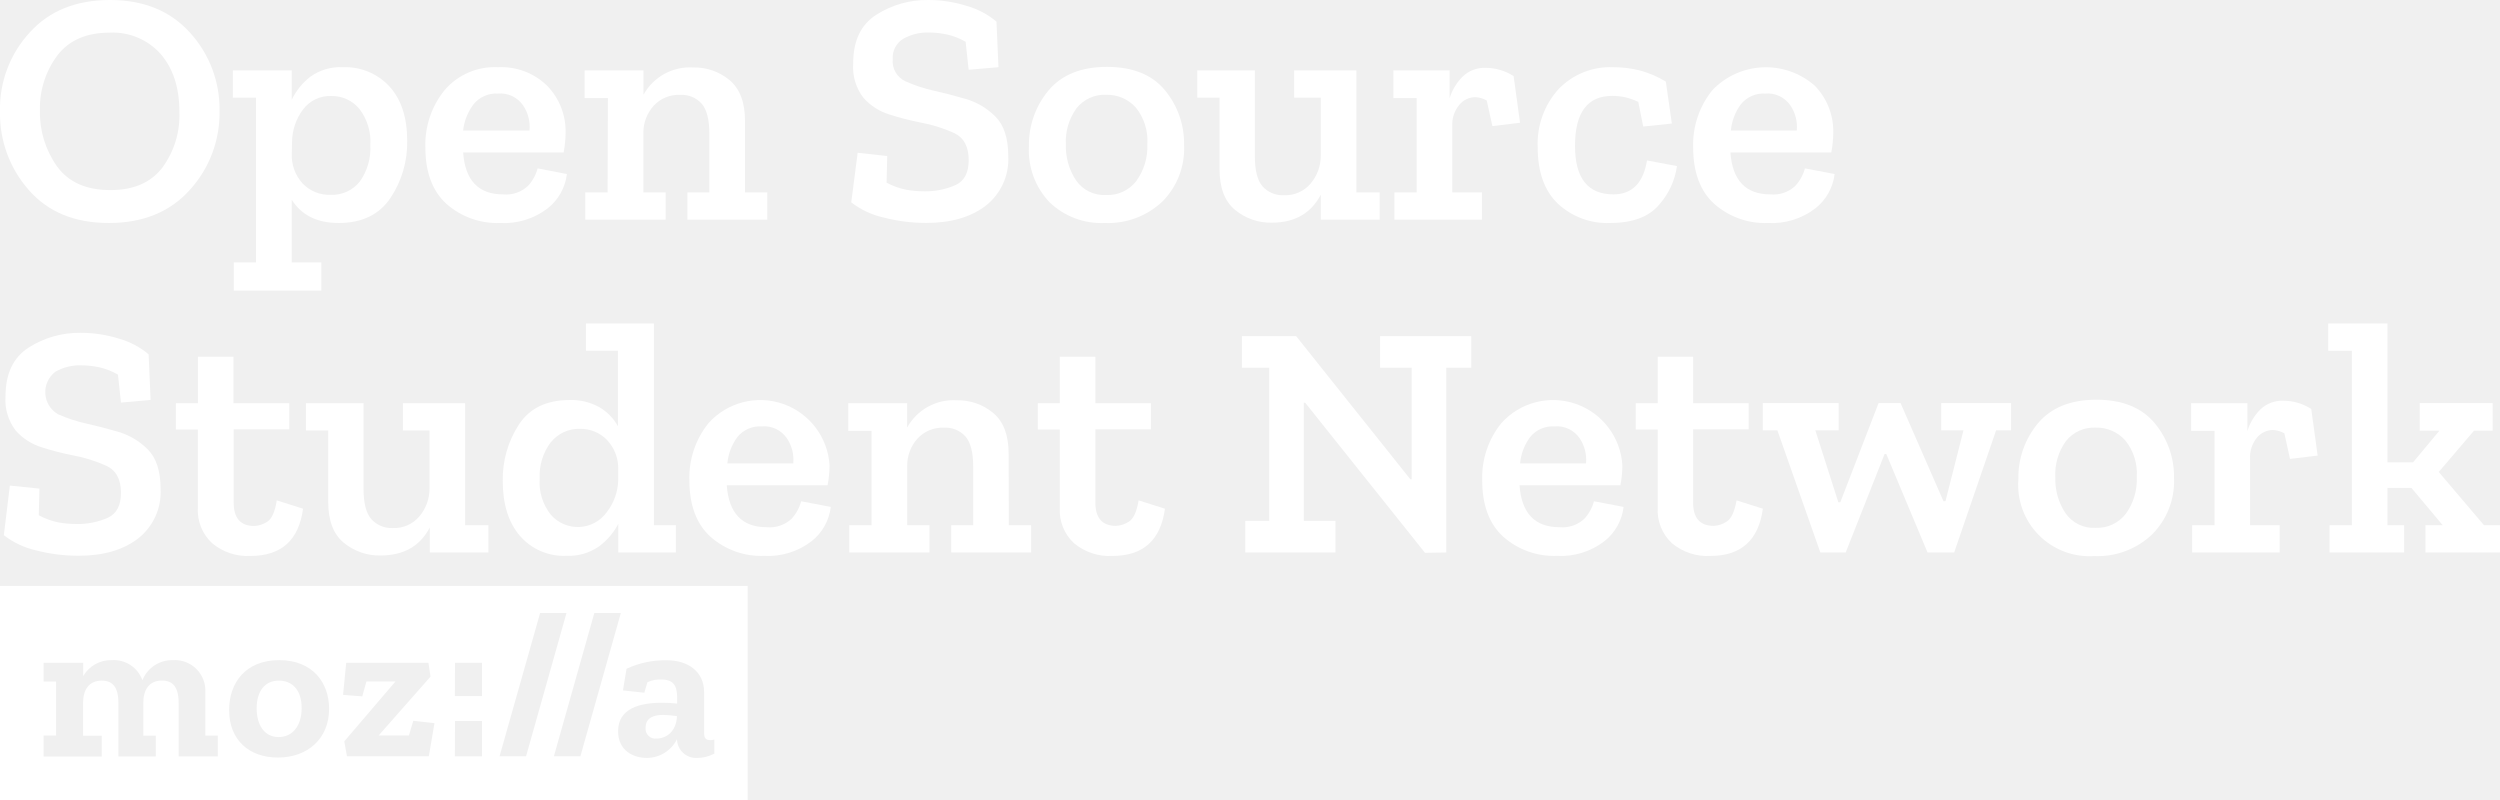
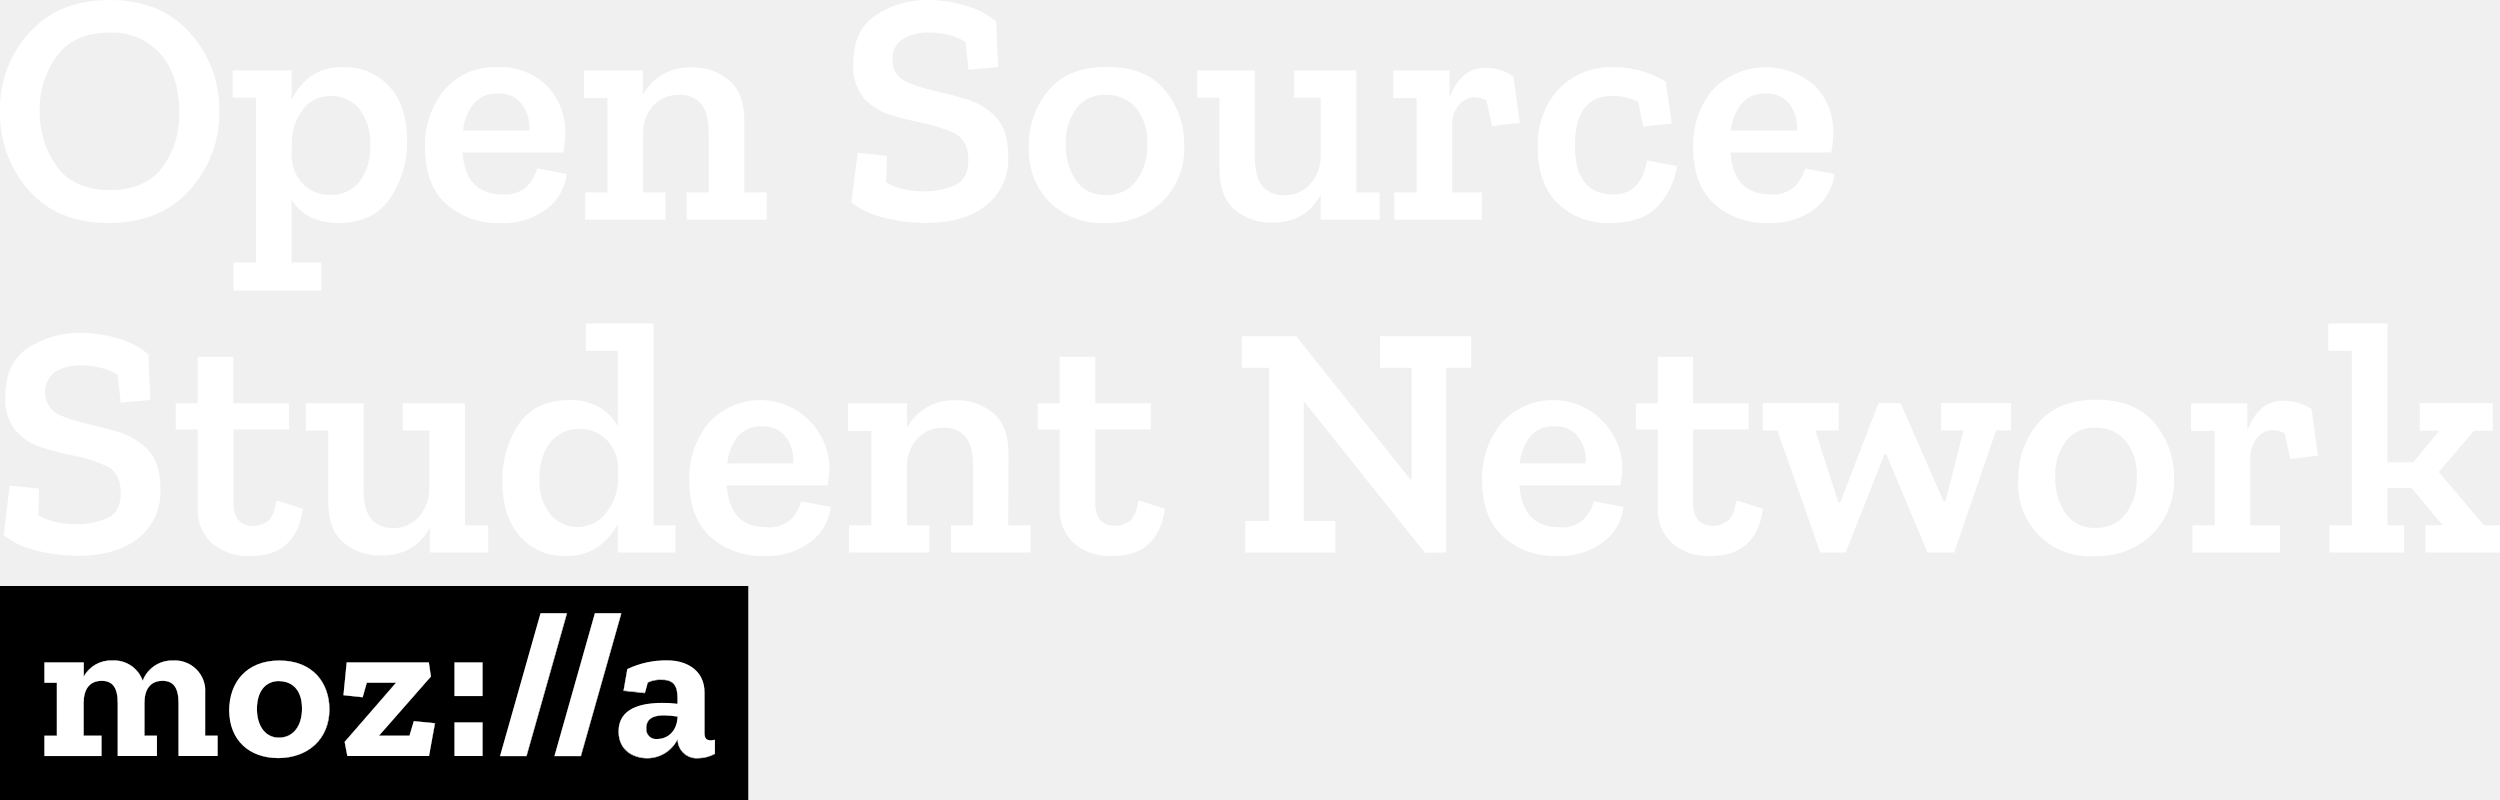
- <svg xmlns="http://www.w3.org/2000/svg" viewBox="0 0 390.6 124.98">
+ <svg xmlns="http://www.w3.org/2000/svg" viewBox="0 0 390.57 124.98">
  <defs>
    <style>.cls-1{fill:none;}.cls-2{fill:#fff;}</style>
  </defs>
  <g id="Layer_2" data-name="Layer 2">
    <g id="Layer_1-2" data-name="Layer 1">
-       <rect class="cls-1" x="71.07" y="103.56" width="4.22" height="5.19" />
-       <rect class="cls-1" x="71.07" y="112.65" width="4.22" height="5.52" />
-       <path class="cls-1" d="M43.41,118.37c4.67,0,8-2.95,8-7.61,0-4.08-2.56-7.61-7.81-7.61s-7.84,3.53-7.84,7.81C35.79,115.61,38.9,118.37,43.41,118.37Zm.16-12c2,0,3.56,1.33,3.56,4.28,0,2.79-1.43,4.54-3.6,4.54s-3.43-1.94-3.43-4.47C40.1,107.93,41.43,106.34,43.57,106.34Z" />
-       <path class="cls-1" d="M15.9,114.92H13v-5.14c0-2,.91-3.47,2.92-3.47,1.65,0,2.6,1,2.6,3.5v8.35h5.84v-3.25H22.39v-5.14c0-2,.91-3.47,2.92-3.47,1.65,0,2.6,1,2.6,3.5v8.35h6.17v-3.25H32.13v-6.73A4.77,4.77,0,0,0,27,103.14a5,5,0,0,0-4.82,3.14,4.75,4.75,0,0,0-4.78-3.14A5,5,0,0,0,13,105.63v-2.07H6.81v2.92H8.76v8.44H6.81v3.25H15.9Z" />
-       <polygon class="cls-1" points="57.25 106.48 61.82 106.48 53.78 115.84 54.21 118.16 66.97 118.16 67.88 113 64.58 112.62 63.9 114.92 59.16 114.92 67.27 105.72 66.94 103.56 54.11 103.56 53.59 108.58 56.6 108.81 57.25 106.48" />
-       <polygon class="cls-1" points="90.66 118.16 96.98 95.77 92.86 95.77 86.54 118.16 90.66 118.16" />
-       <path class="cls-1" d="M51.61,30.37a5.52,5.52,0,0,0,4.6-2.08,8.92,8.92,0,0,0,1.64-5.67,8.37,8.37,0,0,0-1.72-5.69,5.56,5.56,0,0,0-4.37-2,5.24,5.24,0,0,0-4.42,2.13,8.58,8.58,0,0,0-1.72,5l-.05,1.82a6.49,6.49,0,0,0,1.69,4.68A5.74,5.74,0,0,0,51.61,30.37Z" />
-       <path class="cls-1" d="M279.76,16.46a4.29,4.29,0,0,0-3.93-1.85,4.53,4.53,0,0,0-3.8,1.66,8.22,8.22,0,0,0-1.61,4.11h10.3A6,6,0,0,0,279.76,16.46Z" />
-       <path class="cls-1" d="M101.14,106.54a4.56,4.56,0,0,1,2.24-.42c2.37,0,2.41,1.78,2.41,3.27v.49a18.35,18.35,0,0,0-2.41-.13c-3.34,0-6.82.84-6.82,4.44,0,3,2.4,4.18,4.5,4.18a5.29,5.29,0,0,0,4.7-2.92,3,3,0,0,0,3.21,2.92,5.68,5.68,0,0,0,2.63-.68l0-2.2a2.1,2.1,0,0,1-.6.1c-.68,0-1-.29-1-1.13v-6.35c0-3.34-2.69-5-5.83-5a14.18,14.18,0,0,0-6.29,1.33l-.57,3.36,3.34.36Zm1.45,8.85a1.53,1.53,0,0,1-1.72-1.69c0-1.59,1.3-2,2.79-2a15.41,15.41,0,0,1,2.11.19C105.67,114.32,104.08,115.39,102.59,115.39Z" />
-       <path class="cls-1" d="M90.25,82.37A5.4,5.4,0,0,0,94.82,80a8.52,8.52,0,0,0,1.77-4.94V73.32a6.43,6.43,0,0,0-1.77-4.63A5.73,5.73,0,0,0,90.61,67a5.62,5.62,0,0,0-4.55,2.11,8.75,8.75,0,0,0-1.74,5.75,8.1,8.1,0,0,0,1.74,5.62A5.45,5.45,0,0,0,90.25,82.37Z" />
-       <path class="cls-1" d="M17.29,29.74q5.36,0,8.06-3.46a13.79,13.79,0,0,0,2.7-8.76q0-5.67-2.89-9a10,10,0,0,0-8-3.38Q11.73,5.1,9,8.61a13.76,13.76,0,0,0-2.73,8.71,14.48,14.48,0,0,0,2.68,8.74Q11.62,29.75,17.29,29.74Z" />
-       <path class="cls-1" d="M81.69,16.46a4.29,4.29,0,0,0-3.93-1.85A4.53,4.53,0,0,0,74,16.28a8.22,8.22,0,0,0-1.61,4.11h10.3A6,6,0,0,0,81.69,16.46Z" />
-       <path class="cls-1" d="M122.93,68.46A4.29,4.29,0,0,0,119,66.61a4.53,4.53,0,0,0-3.8,1.66,8.22,8.22,0,0,0-1.61,4.11h10.3A6,6,0,0,0,122.93,68.46Z" />
-       <polygon class="cls-1" points="88.49 95.77 84.37 95.77 78.05 118.16 82.17 118.16 88.49 95.77" />
-       <path class="cls-1" d="M172.82,14.82a5.57,5.57,0,0,0-4.63,2.11,8.84,8.84,0,0,0-1.66,5.64,9.62,9.62,0,0,0,1.59,5.62,5.35,5.35,0,0,0,4.71,2.29,5.66,5.66,0,0,0,4.73-2.21,9.11,9.11,0,0,0,1.72-5.75,8.24,8.24,0,0,0-1.79-5.72A6,6,0,0,0,172.82,14.82Z" />
-       <path class="cls-1" d="M246.79,68.46a4.29,4.29,0,0,0-3.93-1.85,4.53,4.53,0,0,0-3.8,1.66,8.22,8.22,0,0,0-1.61,4.11h10.3A6,6,0,0,0,246.79,68.46Z" />
-       <path class="cls-1" d="M327.42,66.82a5.57,5.57,0,0,0-4.63,2.11,8.84,8.84,0,0,0-1.66,5.64,9.62,9.62,0,0,0,1.59,5.62,5.35,5.35,0,0,0,4.71,2.29,5.66,5.66,0,0,0,4.73-2.21,9.11,9.11,0,0,0,1.72-5.75,8.24,8.24,0,0,0-1.79-5.72A6,6,0,0,0,327.42,66.82Z" />
-       <path class="cls-2" d="M43.53,115.16c2.17,0,3.6-1.75,3.6-4.54,0-2.95-1.59-4.28-3.56-4.28-2.14,0-3.47,1.59-3.47,4.34C40.1,113.21,41.27,115.16,43.53,115.16Z" />
-       <path class="cls-2" d="M100.87,113.7a1.53,1.53,0,0,0,1.72,1.69c1.49,0,3.08-1.07,3.18-3.5a15.41,15.41,0,0,0-2.11-.19C102.17,111.69,100.87,112.11,100.87,113.7Z" />
-       <path class="cls-2" d="M0,125H116.82V91.55H0Zm97.89-20.51a14.18,14.18,0,0,1,6.29-1.33c3.14,0,5.83,1.62,5.83,5v6.35c0,.84.29,1.13,1,1.13a2.1,2.1,0,0,0,.6-.1l0,2.2a5.68,5.68,0,0,1-2.63.68,3,3,0,0,1-3.21-2.92,5.29,5.29,0,0,1-4.7,2.92c-2.11,0-4.5-1.13-4.5-4.18,0-3.6,3.48-4.44,6.82-4.44a18.35,18.35,0,0,1,2.41.13v-.49c0-1.49,0-3.27-2.41-3.27a4.56,4.56,0,0,0-2.24.42l-.48,1.64-3.34-.36ZM97,95.77l-6.32,22.39H86.54l6.32-22.39Zm-12.61,0h4.12l-6.32,22.39H78.05Zm-13.3,7.79h4.22v5.19H71.07Zm0,9.09h4.22v5.52H71.07Zm-17-9.09H66.94l.32,2.16-8.1,9.19h4.73l.68-2.29,3.31.37L67,118.16H54.21l-.42-2.33,8-9.36H57.25l-.65,2.33-3-.23Zm-10.48-.42c5.25,0,7.81,3.53,7.81,7.61,0,4.67-3.37,7.61-8,7.61-4.5,0-7.62-2.75-7.62-7.42C35.79,106.67,38.38,103.14,43.63,103.14ZM6.81,114.92H8.76v-8.44H6.81v-2.92H13v2.07a5,5,0,0,1,4.47-2.49,4.75,4.75,0,0,1,4.78,3.14A5,5,0,0,1,27,103.14a4.77,4.77,0,0,1,5.08,5.06v6.73h1.95v3.25H27.91v-8.35c0-2.53-.94-3.5-2.6-3.5-2,0-2.92,1.43-2.92,3.47v5.14h1.95v3.25H18.5v-8.35c0-2.53-.94-3.5-2.6-3.5-2,0-2.92,1.43-2.92,3.47v5.14H15.9v3.25H6.81Z" />
-       <path class="cls-2" d="M17,34.84q8,0,12.64-5.15A17.8,17.8,0,0,0,34.3,17.37a17.7,17.7,0,0,0-4.6-12.25Q25.09,0,17.19,0T4.71,5A17.59,17.59,0,0,0,0,17.47,18,18,0,0,0,4.5,29.69Q9,34.84,17,34.84ZM9,8.61Q11.73,5.1,17.14,5.1a10,10,0,0,1,8,3.38q2.89,3.38,2.89,9a13.79,13.79,0,0,1-2.7,8.76q-2.7,3.46-8.06,3.46-5.67,0-8.35-3.69a14.48,14.48,0,0,1-2.68-8.74A13.76,13.76,0,0,1,9,8.61Z" />
-       <path class="cls-2" d="M40,41H36.53V45.4H50.21V41H45.58V31.2q2.29,3.64,7.33,3.64,5.46,0,8.09-3.9A15.56,15.56,0,0,0,63.62,22q0-5.46-2.78-8.5a9.38,9.38,0,0,0-7.25-3A8,8,0,0,0,48.47,12a10.06,10.06,0,0,0-2.89,3.59V11h-9.2v4.26H40ZM45.63,22.1a8.58,8.58,0,0,1,1.72-5A5.24,5.24,0,0,1,51.77,15a5.56,5.56,0,0,1,4.37,2,8.37,8.37,0,0,1,1.72,5.69,8.92,8.92,0,0,1-1.64,5.67,5.52,5.52,0,0,1-4.6,2.08,5.74,5.74,0,0,1-4.34-1.77,6.49,6.49,0,0,1-1.69-4.68Z" />
-       <path class="cls-2" d="M78.13,34.84a11.16,11.16,0,0,0,7.44-2.29,8,8,0,0,0,3-5.36L84,26.31a6.46,6.46,0,0,1-1.53,2.76,5,5,0,0,1-3.87,1.3q-5.77,0-6.24-6.55H88.06a17,17,0,0,0,.31-3.12,10.18,10.18,0,0,0-2.89-7.31,10.26,10.26,0,0,0-7.67-2.89,10.27,10.27,0,0,0-8.35,3.59,13.5,13.5,0,0,0-3,8.94q0,5.82,3.28,8.81A11.94,11.94,0,0,0,78.13,34.84ZM74,16.28a4.53,4.53,0,0,1,3.8-1.66,4.29,4.29,0,0,1,3.93,1.85,6,6,0,0,1,1,3.93H72.36A8.22,8.22,0,0,1,74,16.28Z" />
-       <path class="cls-2" d="M94.93,30.06H91.44v4.26H104V30.06h-3.48V20.75a6.3,6.3,0,0,1,1.59-4.21,5.33,5.33,0,0,1,4.19-1.72,4.18,4.18,0,0,1,3.33,1.38q1.2,1.38,1.2,4.71v9.15h-3.43v4.26h12.48V30.06h-3.48V18.88q0-4.32-2.39-6.34a8.56,8.56,0,0,0-5.72-2,8.28,8.28,0,0,0-7.75,4.26V11h-9.2v4.32h3.64Z" />
-       <path class="cls-2" d="M134,23.87,133,31.62A12.91,12.91,0,0,0,138.11,34a26.27,26.27,0,0,0,6.63.83q5.77,0,9.28-2.7a9.2,9.2,0,0,0,3.51-7.75q0-4.16-2-6.16a10.79,10.79,0,0,0-4.71-2.78q-2.7-.78-4.84-1.25a23.5,23.5,0,0,1-4.5-1.48,3.44,3.44,0,0,1-2-3.46,3.44,3.44,0,0,1,1.61-3.17,7.64,7.64,0,0,1,4.06-1,13.39,13.39,0,0,1,2.81.31,10.17,10.17,0,0,1,2.91,1.14l.47,4.37L156,10.5l-.31-7.12a12.38,12.38,0,0,0-4.6-2.44A19.84,19.84,0,0,0,145,0a14.68,14.68,0,0,0-8.09,2.31q-3.62,2.31-3.61,7.62a7.84,7.84,0,0,0,1.61,5.36,8.92,8.92,0,0,0,4.06,2.6,43.37,43.37,0,0,0,4.84,1.25,22.61,22.61,0,0,1,5.25,1.64q2.29,1.07,2.29,4.24,0,2.91-2,3.87a11.56,11.56,0,0,1-5,1,16.6,16.6,0,0,1-2.68-.23,10.79,10.79,0,0,1-3.15-1.12l.1-4.16Z" />
-       <path class="cls-2" d="M172.93,10.45q-6,0-9.1,3.67a13.21,13.21,0,0,0-3.07,8.76A11.75,11.75,0,0,0,164,31.62a11.68,11.68,0,0,0,8.61,3.22,12.34,12.34,0,0,0,9-3.35A11.72,11.72,0,0,0,185,22.67a13,13,0,0,0-3-8.58Q179,10.45,172.93,10.45Zm4.63,17.81a5.66,5.66,0,0,1-4.73,2.21,5.35,5.35,0,0,1-4.71-2.29,9.62,9.62,0,0,1-1.59-5.62,8.84,8.84,0,0,1,1.66-5.64,5.57,5.57,0,0,1,4.63-2.11,6,6,0,0,1,4.65,2,8.24,8.24,0,0,1,1.79,5.72A9.11,9.11,0,0,1,177.55,28.26Z" />
-       <path class="cls-2" d="M206.36,30.42v3.9h9.2V30.06h-3.64V11H202.2v4.26h4.16v9.1a6.71,6.71,0,0,1-1.59,4.32,5.13,5.13,0,0,1-4.13,1.82,4.23,4.23,0,0,1-3.38-1.38q-1.2-1.38-1.2-4.71V11h-9v4.26h3.48V26.42q0,4.37,2.42,6.37a8.72,8.72,0,0,0,5.75,2Q204.07,34.79,206.36,30.42Z" />
-       <path class="cls-2" d="M226.9,19.71A4.83,4.83,0,0,1,228,16.38a3.27,3.27,0,0,1,2.52-1.2,4.14,4.14,0,0,1,1.77.52l.88,4,4.32-.52-1-7.28a8,8,0,0,0-4.37-1.3A4.89,4.89,0,0,0,228.49,12a8.12,8.12,0,0,0-2,3.35V11H217.7v4.32h3.64V30.06h-3.48v4.26h13.68V30.06H226.9Z" />
-       <path class="cls-2" d="M251.55,34.84q5.3,0,7.7-2.89a11.46,11.46,0,0,0,2.76-6l-4.68-.88q-.88,5.3-5.25,5.3-6,0-6-7.59,0-7.8,5.82-7.8a9.16,9.16,0,0,1,4.06.94l.78,3.85,4.47-.47-.94-6.55A15.48,15.48,0,0,0,256.18,11,17.11,17.11,0,0,0,252,10.5a11.17,11.17,0,0,0-8.5,3.43,12.69,12.69,0,0,0-3.25,9.1q0,5.77,3.15,8.79A11.27,11.27,0,0,0,251.55,34.84Z" />
-       <path class="cls-2" d="M276.2,34.84a11.16,11.16,0,0,0,7.44-2.29,8,8,0,0,0,3-5.36L282,26.31a6.46,6.46,0,0,1-1.53,2.76,5,5,0,0,1-3.87,1.3q-5.77,0-6.24-6.55h15.76a17,17,0,0,0,.31-3.12,10.18,10.18,0,0,0-2.89-7.31,11.56,11.56,0,0,0-16,.7,13.5,13.5,0,0,0-3,8.94q0,5.82,3.28,8.81A11.94,11.94,0,0,0,276.2,34.84ZM272,16.28a4.53,4.53,0,0,1,3.8-1.66,4.29,4.29,0,0,1,3.93,1.85,6,6,0,0,1,1,3.93h-10.3A8.22,8.22,0,0,1,272,16.28Z" />
-       <path class="cls-2" d="M1.54,75.87.6,83.62A12.91,12.91,0,0,0,5.67,86a26.27,26.27,0,0,0,6.63.83q5.77,0,9.28-2.7a9.2,9.2,0,0,0,3.51-7.75q0-4.16-2-6.16a10.79,10.79,0,0,0-4.71-2.78q-2.7-.78-4.84-1.25a23.5,23.5,0,0,1-4.5-1.48,4,4,0,0,1-.39-6.63,7.64,7.64,0,0,1,4.06-1,13.39,13.39,0,0,1,2.81.31,10.17,10.17,0,0,1,2.91,1.14l.47,4.37,4.63-.42-.31-7.12a12.38,12.38,0,0,0-4.6-2.44A19.84,19.84,0,0,0,12.56,52a14.68,14.68,0,0,0-8.09,2.31Q.86,56.63.86,61.93a7.84,7.84,0,0,0,1.61,5.36,8.92,8.92,0,0,0,4.06,2.6,43.37,43.37,0,0,0,4.84,1.25,22.61,22.61,0,0,1,5.25,1.64Q18.9,73.84,18.9,77q0,2.91-2,3.87a11.56,11.56,0,0,1-5,1,16.6,16.6,0,0,1-2.68-.23A10.79,10.79,0,0,1,6.06,80.5l.1-4.16Z" />
-       <path class="cls-2" d="M33.13,84.86a8.6,8.6,0,0,0,6,2q7.23,0,8.22-7.38l-4.11-1.3q-.42,2.7-1.51,3.35a3.94,3.94,0,0,1-2,.65q-3.23,0-3.22-3.69V67.08h8.68V63H36.48V55.74H30.92V63H27.48v4.11h3.43V79.35A7,7,0,0,0,33.13,84.86Z" />
-       <path class="cls-2" d="M76.31,86.32V82.06H72.67V63H62.95v4.26h4.16v9.1a6.71,6.71,0,0,1-1.59,4.32,5.13,5.13,0,0,1-4.13,1.82A4.23,4.23,0,0,1,58,81.09q-1.2-1.38-1.2-4.71V63h-9v4.26h3.48V78.42q0,4.37,2.42,6.37a8.72,8.72,0,0,0,5.75,2q5.41,0,7.7-4.37v3.9Z" />
-       <path class="cls-2" d="M81.07,66.33a15.63,15.63,0,0,0-2.52,8.81q0,5.46,2.68,8.58a9.06,9.06,0,0,0,7.25,3.12,8.24,8.24,0,0,0,5.12-1.48,10.3,10.3,0,0,0,3-3.51v4.47h9V82.06h-3.43V50.54H91.55v4.26h5v11.8a7.86,7.86,0,0,0-2.94-3A9,9,0,0,0,89,62.5Q83.59,62.5,81.07,66.33Zm5,2.76A5.62,5.62,0,0,1,90.61,67a5.73,5.73,0,0,1,4.21,1.72,6.43,6.43,0,0,1,1.77,4.63v1.77A8.52,8.52,0,0,1,94.82,80a5.58,5.58,0,0,1-8.76.42,8.1,8.1,0,0,1-1.74-5.62A8.75,8.75,0,0,1,86.06,69.08Z" />
-       <path class="cls-2" d="M123.66,81.07a5,5,0,0,1-3.87,1.3q-5.77,0-6.24-6.55H129.3a17,17,0,0,0,.31-3.12,10.85,10.85,0,0,0-18.9-6.6,13.5,13.5,0,0,0-3,8.94q0,5.82,3.28,8.81a11.94,11.94,0,0,0,8.37,3,11.16,11.16,0,0,0,7.44-2.29,8,8,0,0,0,3-5.36l-4.63-.88A6.46,6.46,0,0,1,123.66,81.07Zm-8.45-12.79a4.53,4.53,0,0,1,3.8-1.66,4.29,4.29,0,0,1,3.93,1.85,6,6,0,0,1,1,3.93h-10.3A8.22,8.22,0,0,1,115.21,68.28Z" />
-       <path class="cls-2" d="M157.59,70.88q0-4.32-2.39-6.34a8.56,8.56,0,0,0-5.72-2,8.28,8.28,0,0,0-7.75,4.26V63h-9.2v4.32h3.64V82.06h-3.48v4.26h12.53V82.06h-3.48V72.75a6.3,6.3,0,0,1,1.59-4.21,5.33,5.33,0,0,1,4.19-1.72,4.18,4.18,0,0,1,3.33,1.38q1.2,1.38,1.2,4.71v9.15h-3.43v4.26h12.48V82.06h-3.48Z" />
-       <path class="cls-2" d="M176.36,81.51a3.94,3.94,0,0,1-2,.65q-3.23,0-3.22-3.69V67.08h8.68V63h-8.68V55.74h-5.56V63h-3.43v4.11h3.43V79.35a7,7,0,0,0,2.21,5.51,8.6,8.6,0,0,0,6,2q7.23,0,8.22-7.38l-4.11-1.3Q177.45,80.86,176.36,81.51Z" />
-       <polygon class="cls-2" points="215.62 57.46 220.56 57.46 220.56 74.88 220.35 74.88 202.51 52.52 194.04 52.52 194.04 57.46 198.3 57.46 198.3 81.38 194.56 81.38 194.56 86.32 208.65 86.32 208.65 81.38 203.71 81.38 203.71 62.92 203.92 62.92 222.64 86.37 225.96 86.32 225.96 57.46 229.87 57.46 229.87 52.52 215.62 52.52 215.62 57.46" />
-       <path class="cls-2" d="M247.52,81.07a5,5,0,0,1-3.87,1.3q-5.77,0-6.24-6.55h15.76a17,17,0,0,0,.31-3.12,10.85,10.85,0,0,0-18.9-6.6,13.5,13.5,0,0,0-3,8.94q0,5.82,3.28,8.81a11.94,11.94,0,0,0,8.37,3,11.16,11.16,0,0,0,7.44-2.29,8,8,0,0,0,3-5.36l-4.63-.88A6.46,6.46,0,0,1,247.52,81.07Zm-8.45-12.79a4.53,4.53,0,0,1,3.8-1.66,4.29,4.29,0,0,1,3.93,1.85,6,6,0,0,1,1,3.93h-10.3A8.22,8.22,0,0,1,239.07,68.28Z" />
-       <path class="cls-2" d="M269.75,81.51a3.94,3.94,0,0,1-2,.65q-3.23,0-3.22-3.69V67.08h8.68V63h-8.68V55.74H259V63h-3.43v4.11H259V79.35a7,7,0,0,0,2.21,5.51,8.6,8.6,0,0,0,6,2q7.23,0,8.22-7.38l-4.11-1.3Q270.84,80.86,269.75,81.51Z" />
-       <polygon class="cls-2" points="303.29 67.24 306.77 67.24 303.96 78.31 303.65 78.31 296.94 62.97 293.51 62.97 287.53 78.47 287.22 78.47 283.63 67.24 287.27 67.24 287.27 62.97 275.42 62.97 275.42 67.24 277.7 67.24 284.41 86.32 288.37 86.32 294.45 70.93 294.71 70.93 301.16 86.32 305.32 86.32 311.87 67.24 314.21 67.24 314.21 62.97 303.29 62.97 303.29 67.24" />
-       <path class="cls-2" d="M327.52,62.45q-6,0-9.1,3.67a13.21,13.21,0,0,0-3.07,8.76,11.15,11.15,0,0,0,11.86,12,12.34,12.34,0,0,0,9-3.35,11.72,11.72,0,0,0,3.46-8.81,13,13,0,0,0-3-8.58Q333.6,62.45,327.52,62.45Zm4.63,17.81a5.66,5.66,0,0,1-4.73,2.21,5.35,5.35,0,0,1-4.71-2.29,9.62,9.62,0,0,1-1.59-5.62,8.84,8.84,0,0,1,1.66-5.64,5.57,5.57,0,0,1,4.63-2.11,6,6,0,0,1,4.65,2,8.24,8.24,0,0,1,1.79,5.72A9.11,9.11,0,0,1,332.15,80.26Z" />
-       <path class="cls-2" d="M356.74,62.61A4.89,4.89,0,0,0,353.13,64a8.12,8.12,0,0,0-2,3.35V63h-8.79v4.32H346V82.06H342.5v4.26h13.68V82.06h-4.63V71.71a4.83,4.83,0,0,1,1.07-3.33,3.27,3.27,0,0,1,2.52-1.2,4.14,4.14,0,0,1,1.77.52l.88,4,4.32-.52-1-7.28A8,8,0,0,0,356.74,62.61Z" />
-       <polygon class="cls-2" points="388.1 82.06 381.03 73.74 386.54 67.29 389.45 67.29 389.45 62.97 378.06 62.97 378.06 67.29 381.13 67.29 377.02 72.23 373.02 72.23 373.02 50.54 363.76 50.54 363.76 54.81 367.46 54.81 367.46 82.06 363.97 82.06 363.97 86.32 375.62 86.32 375.62 82.06 373.02 82.06 373.02 76.23 376.76 76.23 381.65 82.06 378.95 82.06 378.95 86.32 390.6 86.32 390.6 82.06 388.1 82.06" />
+       <path class="cls-1" d="M90.22,82.37A5.4,5.4,0,0,0,94.79,80a8.52,8.52,0,0,0,1.77-4.94V73.32a6.42,6.42,0,0,0-1.77-4.63A5.73,5.73,0,0,0,90.58,67,5.62,5.62,0,0,0,86,69.08a8.74,8.74,0,0,0-1.74,5.75A8.1,8.1,0,0,0,86,80.44,5.45,5.45,0,0,0,90.22,82.37Z" />
+       <path class="cls-1" d="M17.27,29.74q5.36,0,8.06-3.46A13.79,13.79,0,0,0,28,17.52q0-5.67-2.89-9a10,10,0,0,0-8-3.38Q11.7,5.1,9,8.61a13.76,13.76,0,0,0-2.73,8.71,14.48,14.48,0,0,0,2.68,8.74Q11.6,29.75,17.27,29.74Z" />
+       <path class="cls-1" d="M246.76,68.46a4.29,4.29,0,0,0-3.93-1.85,4.53,4.53,0,0,0-3.8,1.66,8.24,8.24,0,0,0-1.61,4.11h10.3A6.05,6.05,0,0,0,246.76,68.46Z" />
+       <path class="cls-1" d="M172.79,14.82a5.57,5.57,0,0,0-4.63,2.11,8.85,8.85,0,0,0-1.66,5.64,9.62,9.62,0,0,0,1.59,5.62,5.35,5.35,0,0,0,4.71,2.29,5.66,5.66,0,0,0,4.73-2.21,9.11,9.11,0,0,0,1.71-5.75,8.24,8.24,0,0,0-1.79-5.72A6,6,0,0,0,172.79,14.82Z" />
+       <path class="cls-1" d="M81.67,16.46a4.29,4.29,0,0,0-3.93-1.85,4.53,4.53,0,0,0-3.8,1.66,8.21,8.21,0,0,0-1.61,4.11H82.63A6,6,0,0,0,81.67,16.46Z" />
+       <path class="cls-1" d="M122.9,68.46A4.29,4.29,0,0,0,119,66.61a4.53,4.53,0,0,0-3.8,1.66,8.24,8.24,0,0,0-1.61,4.11h10.3A6.05,6.05,0,0,0,122.9,68.46Z" />
+       <path class="cls-1" d="M51.58,30.37a5.52,5.52,0,0,0,4.6-2.08,8.92,8.92,0,0,0,1.64-5.67,8.37,8.37,0,0,0-1.72-5.69,5.56,5.56,0,0,0-4.37-2,5.24,5.24,0,0,0-4.42,2.13,8.58,8.58,0,0,0-1.72,5l-.05,1.82a6.49,6.49,0,0,0,1.69,4.68A5.74,5.74,0,0,0,51.58,30.37Z" />
+       <path class="cls-1" d="M279.73,16.46a4.29,4.29,0,0,0-3.93-1.85,4.53,4.53,0,0,0-3.8,1.66,8.21,8.21,0,0,0-1.61,4.11h10.29A6,6,0,0,0,279.73,16.46Z" />
+       <path class="cls-1" d="M327.39,66.82a5.57,5.57,0,0,0-4.63,2.11,8.84,8.84,0,0,0-1.66,5.64,9.61,9.61,0,0,0,1.59,5.62,5.35,5.35,0,0,0,4.71,2.29,5.66,5.66,0,0,0,4.73-2.21,9.1,9.1,0,0,0,1.72-5.75A8.24,8.24,0,0,0,332,68.8,6,6,0,0,0,327.39,66.82Z" />
+       <path d="M43.58,115.22c2.17,0,3.6-1.75,3.6-4.54,0-3-1.59-4.28-3.57-4.28-2.14,0-3.47,1.59-3.47,4.34C40.15,113.28,41.31,115.22,43.58,115.22Z" />
+       <path d="M101,113.76a1.53,1.53,0,0,0,1.72,1.69c1.49,0,3.08-1.07,3.18-3.5a15.43,15.43,0,0,0-2.11-.19C102.25,111.75,101,112.18,101,113.76Z" />
+       <path d="M0,125H116.9V91.55H0Zm98-20.45a14.06,14.06,0,0,1,6.26-1.33c3.15,0,5.8,1.62,5.8,5v6.36c0,.84.32,1.13,1,1.13a2.21,2.21,0,0,0,.62-.1l0,2.2a5.65,5.65,0,0,1-2.63.68,3,3,0,0,1-3.21-2.92,5.3,5.3,0,0,1-4.7,2.92c-2.11,0-4.51-1.14-4.51-4.18,0-3.6,3.47-4.44,6.81-4.44a19.13,19.13,0,0,1,2.4.13v-.49c0-1.49,0-3.27-2.4-3.27a4.54,4.54,0,0,0-2.24.42l-.47,1.65-3.34-.36Zm-.91-8.72-6.32,22.31H86.62L92.94,95.8Zm-12.61,0h4.12l-6.32,22.31H78.12ZM71,103.49h4.38v5.25H71Zm0,9.37h4.38v5.25H71Zm-16.84-9.37H67l.32,2.2-8.11,9.24H64l.68-2.27,3.31.32L67,118.11H54.26l-.42-2.2,8-9.24H57.31l-.65,2.27-3-.32Zm-10.48-.29c5.25,0,7.81,3.53,7.81,7.62,0,4.67-3.37,7.62-8,7.62-4.51,0-7.62-2.76-7.62-7.43C35.83,106.73,38.43,103.19,43.68,103.19ZM6.94,114.93H8.88v-8.27H6.94v-3.18h6.13v2.2a4.84,4.84,0,0,1,4.44-2.5,4.74,4.74,0,0,1,4.77,3.15A4.9,4.9,0,0,1,27,103.19a4.73,4.73,0,0,1,5,5.06v6.68H34v3.18H27.89v-8.24c0-2.53-.84-3.5-2.5-3.5-2,0-2.82,1.43-2.82,3.47v5.09h1.95v3.18H18.39v-8.24c0-2.53-.84-3.5-2.5-3.5-2,0-2.82,1.43-2.82,3.47v5.09h2.79v3.18H6.94Z" />
+       <path d="M101.21,106.6a4.54,4.54,0,0,1,2.24-.42c2.37,0,2.4,1.78,2.4,3.27v.49a19.13,19.13,0,0,0-2.4-.13c-3.34,0-6.81.84-6.81,4.44,0,3,2.4,4.18,4.51,4.18a5.3,5.3,0,0,0,4.7-2.92,3,3,0,0,0,3.21,2.92,5.65,5.65,0,0,0,2.63-.68l0-2.2a2.21,2.21,0,0,1-.62.1c-.68,0-1-.29-1-1.13v-6.36c0-3.34-2.66-5-5.8-5A14.06,14.06,0,0,0,98,104.52l-.57,3.36,3.34.36Zm1.46,8.85a1.53,1.53,0,0,1-1.72-1.69c0-1.59,1.3-2,2.79-2a15.43,15.43,0,0,1,2.11.19C105.75,114.38,104.17,115.45,102.67,115.45Z" />
+       <path class="cls-2" d="M101.21,106.6a4.54,4.54,0,0,1,2.24-.42c2.37,0,2.4,1.78,2.4,3.27v.49a19.13,19.13,0,0,0-2.4-.13c-3.34,0-6.81.84-6.81,4.44,0,3,2.4,4.18,4.51,4.18a5.3,5.3,0,0,0,4.7-2.92,3,3,0,0,0,3.21,2.92,5.65,5.65,0,0,0,2.63-.68l0-2.2a2.21,2.21,0,0,1-.62.1c-.68,0-1-.29-1-1.13v-6.36c0-3.34-2.66-5-5.8-5A14.06,14.06,0,0,0,98,104.52l-.57,3.36,3.34.36Zm1.46,8.85a1.53,1.53,0,0,1-1.72-1.69c0-1.59,1.3-2,2.79-2a15.43,15.43,0,0,1,2.11.19C105.75,114.38,104.17,115.45,102.67,115.45Z" />
+       <polygon points="88.56 95.8 84.44 95.8 78.12 118.11 82.24 118.11 88.56 95.8" />
+       <polygon class="cls-2" points="88.56 95.8 84.44 95.8 78.12 118.11 82.24 118.11 88.56 95.8" />
+       <path d="M43.45,118.43c4.67,0,8-3,8-7.62,0-4.09-2.56-7.62-7.81-7.62s-7.85,3.53-7.85,7.81C35.83,115.68,38.95,118.43,43.45,118.43Zm.16-12c2,0,3.57,1.33,3.57,4.28,0,2.79-1.43,4.54-3.6,4.54s-3.44-1.95-3.44-4.47C40.15,108,41.48,106.4,43.62,106.4Z" />
+       <path class="cls-2" d="M43.45,118.43c4.67,0,8-3,8-7.62,0-4.09-2.56-7.62-7.81-7.62s-7.85,3.53-7.85,7.81C35.83,115.68,38.95,118.43,43.45,118.43Zm.16-12c2,0,3.57,1.33,3.57,4.28,0,2.79-1.43,4.54-3.6,4.54s-3.44-1.95-3.44-4.47C40.15,108,41.48,106.4,43.62,106.4Z" />
+       <path d="M15.86,114.93H13.07v-5.09c0-2,.81-3.47,2.82-3.47,1.65,0,2.5,1,2.5,3.5v8.24h6.13v-3.18H22.57v-5.09c0-2,.81-3.47,2.82-3.47,1.65,0,2.5,1,2.5,3.5v8.24H34v-3.18H32.07v-6.68a4.73,4.73,0,0,0-5-5.06,4.9,4.9,0,0,0-4.77,3.15,4.74,4.74,0,0,0-4.77-3.15,4.84,4.84,0,0,0-4.44,2.5v-2.2H6.94v3.18H8.88v8.27H6.94v3.18h8.92Z" />
+       <path class="cls-2" d="M15.86,114.93H13.07v-5.09c0-2,.81-3.47,2.82-3.47,1.65,0,2.5,1,2.5,3.5v8.24h6.13v-3.18H22.57v-5.09c0-2,.81-3.47,2.82-3.47,1.65,0,2.5,1,2.5,3.5v8.24H34v-3.18H32.07v-6.68a4.73,4.73,0,0,0-5-5.06,4.9,4.9,0,0,0-4.77,3.15,4.74,4.74,0,0,0-4.77-3.15,4.84,4.84,0,0,0-4.44,2.5v-2.2H6.94v3.18H8.88v8.27H6.94v3.18h8.92Z" />
+       <polygon points="57.31 106.66 61.88 106.66 53.84 115.9 54.26 118.11 67.04 118.11 67.94 112.99 64.64 112.66 63.96 114.93 59.22 114.93 67.33 105.69 67 103.49 54.16 103.49 53.65 108.61 56.66 108.93 57.31 106.66" />
+       <polygon class="cls-2" points="57.31 106.66 61.88 106.66 53.84 115.9 54.26 118.11 67.04 118.11 67.94 112.99 64.64 112.66 63.96 114.93 59.22 114.93 67.33 105.69 67 103.49 54.16 103.49 53.65 108.61 56.66 108.93 57.31 106.66" />
+       <polygon points="90.74 118.11 97.06 95.8 92.94 95.8 86.62 118.11 90.74 118.11" />
+       <polygon class="cls-2" points="90.74 118.11 97.06 95.8 92.94 95.8 86.62 118.11 90.74 118.11" />
+       <rect x="71.01" y="103.49" width="4.38" height="5.25" />
+       <rect class="cls-2" x="71.01" y="103.49" width="4.38" height="5.25" />
+       <rect x="71.01" y="112.86" width="4.38" height="5.25" />
+       <rect class="cls-2" x="71.01" y="112.86" width="4.38" height="5.25" />
+       <path class="cls-2" d="M17,34.84q8,0,12.63-5.15a17.8,17.8,0,0,0,4.63-12.32,17.7,17.7,0,0,0-4.6-12.25Q25.07,0,17.16,0T4.68,5A17.59,17.59,0,0,0,0,17.47,18,18,0,0,0,4.47,29.69Q8.94,34.84,17,34.84ZM9,8.61Q11.7,5.1,17.11,5.1a10,10,0,0,1,8,3.38q2.89,3.38,2.89,9a13.79,13.79,0,0,1-2.71,8.76q-2.7,3.46-8.06,3.46-5.67,0-8.35-3.69a14.48,14.48,0,0,1-2.68-8.74A13.76,13.76,0,0,1,9,8.61Z" />
+       <path class="cls-2" d="M40,41H36.5V45.4H50.18V41H45.55V31.2q2.29,3.64,7.33,3.64,5.46,0,8.09-3.9A15.56,15.56,0,0,0,63.6,22q0-5.46-2.78-8.5a9.38,9.38,0,0,0-7.25-3A8,8,0,0,0,48.44,12a10.05,10.05,0,0,0-2.88,3.59V11H36.35v4.26H40ZM45.6,22.1a8.58,8.58,0,0,1,1.72-5A5.24,5.24,0,0,1,51.74,15a5.56,5.56,0,0,1,4.37,2,8.37,8.37,0,0,1,1.72,5.69,8.92,8.92,0,0,1-1.64,5.67,5.52,5.52,0,0,1-4.6,2.08,5.74,5.74,0,0,1-4.34-1.77,6.49,6.49,0,0,1-1.69-4.68Z" />
+       <path class="cls-2" d="M78.1,34.84a11.15,11.15,0,0,0,7.44-2.29,8,8,0,0,0,3-5.36l-4.63-.88a6.47,6.47,0,0,1-1.54,2.76,5,5,0,0,1-3.87,1.3q-5.77,0-6.24-6.55H88a16.9,16.9,0,0,0,.31-3.12,10.18,10.18,0,0,0-2.89-7.31,10.26,10.26,0,0,0-7.67-2.89,10.26,10.26,0,0,0-8.35,3.59,13.49,13.49,0,0,0-3,8.94q0,5.82,3.28,8.81A11.94,11.94,0,0,0,78.1,34.84ZM73.94,16.28a4.53,4.53,0,0,1,3.8-1.66,4.29,4.29,0,0,1,3.93,1.85,6,6,0,0,1,1,3.93H72.33A8.21,8.21,0,0,1,73.94,16.28Z" />
+       <path class="cls-2" d="M94.9,30.06H91.42v4.26h12.53V30.06h-3.48V20.75A6.31,6.31,0,0,1,102,16.54a5.33,5.33,0,0,1,4.19-1.72,4.18,4.18,0,0,1,3.33,1.38q1.2,1.38,1.2,4.71v9.15h-3.43v4.26h12.48V30.06h-3.48V18.88q0-4.32-2.39-6.34a8.56,8.56,0,0,0-5.72-2,8.28,8.28,0,0,0-7.75,4.26V11h-9.2v4.32H94.9Z" />
+       <path class="cls-2" d="M134,23.87,133,31.62A12.91,12.91,0,0,0,138.09,34a26.26,26.26,0,0,0,6.63.83q5.77,0,9.28-2.7a9.2,9.2,0,0,0,3.51-7.75q0-4.16-2-6.16a10.79,10.79,0,0,0-4.71-2.78q-2.7-.78-4.84-1.25a23.5,23.5,0,0,1-4.5-1.48,3.44,3.44,0,0,1-2-3.46,3.44,3.44,0,0,1,1.61-3.17,7.64,7.64,0,0,1,4.05-1,13.39,13.39,0,0,1,2.81.31,10.17,10.17,0,0,1,2.91,1.14l.47,4.37,4.63-.42-.31-7.12A12.37,12.37,0,0,0,151,.94,19.84,19.84,0,0,0,145,0a14.69,14.69,0,0,0-8.09,2.31q-3.62,2.31-3.61,7.62a7.85,7.85,0,0,0,1.61,5.36,8.92,8.92,0,0,0,4.06,2.6,43.3,43.3,0,0,0,4.84,1.25A22.58,22.58,0,0,1,149,20.77q2.29,1.07,2.29,4.24,0,2.91-2,3.87a11.56,11.56,0,0,1-5,1,16.6,16.6,0,0,1-2.68-.23,10.8,10.8,0,0,1-3.15-1.12l.11-4.16Z" />
+       <path class="cls-2" d="M172.9,10.45q-6,0-9.1,3.67a13.2,13.2,0,0,0-3.07,8.76A11.75,11.75,0,0,0,164,31.62a11.68,11.68,0,0,0,8.61,3.22,12.35,12.35,0,0,0,9-3.35A11.73,11.73,0,0,0,185,22.67a13,13,0,0,0-3-8.58Q179,10.45,172.9,10.45Zm4.63,17.81a5.66,5.66,0,0,1-4.73,2.21,5.35,5.35,0,0,1-4.71-2.29,9.62,9.62,0,0,1-1.59-5.62,8.85,8.85,0,0,1,1.66-5.64,5.57,5.57,0,0,1,4.63-2.11,6,6,0,0,1,4.65,2,8.24,8.24,0,0,1,1.79,5.72A9.11,9.11,0,0,1,177.53,28.26Z" />
+       <path class="cls-2" d="M206.33,30.42v3.9h9.21V30.06H211.9V11h-9.72v4.26h4.16v9.1a6.71,6.71,0,0,1-1.59,4.32,5.12,5.12,0,0,1-4.13,1.82,4.23,4.23,0,0,1-3.38-1.38q-1.2-1.38-1.2-4.71V11h-9v4.26h3.48V26.42q0,4.37,2.42,6.37a8.72,8.72,0,0,0,5.75,2Q204,34.79,206.33,30.42Z" />
+       <path class="cls-2" d="M226.87,19.71a4.83,4.83,0,0,1,1.07-3.33,3.28,3.28,0,0,1,2.52-1.2,4.15,4.15,0,0,1,1.77.52l.88,4,4.32-.52-1-7.28a7.94,7.94,0,0,0-4.37-1.3A4.89,4.89,0,0,0,228.46,12a8.13,8.13,0,0,0-2,3.35V11h-8.79v4.32h3.64V30.06h-3.48v4.26H231.5V30.06h-4.63Z" />
+       <path class="cls-2" d="M251.52,34.84q5.3,0,7.7-2.89a11.45,11.45,0,0,0,2.76-6l-4.68-.88q-.88,5.3-5.25,5.3-6,0-6-7.59,0-7.8,5.82-7.8a9.16,9.16,0,0,1,4.06.94l.78,3.85,4.47-.47-.94-6.55A15.5,15.5,0,0,0,256.15,11,17.12,17.12,0,0,0,252,10.5a11.17,11.17,0,0,0-8.5,3.43,12.68,12.68,0,0,0-3.25,9.1q0,5.77,3.14,8.79A11.27,11.27,0,0,0,251.52,34.84Z" />
+       <path class="cls-2" d="M276.17,34.84a11.15,11.15,0,0,0,7.44-2.29,8,8,0,0,0,3-5.36L282,26.31a6.47,6.47,0,0,1-1.54,2.76,5,5,0,0,1-3.87,1.3q-5.77,0-6.24-6.55H286.1a16.9,16.9,0,0,0,.31-3.12,10.18,10.18,0,0,0-2.89-7.31,11.56,11.56,0,0,0-16,.7,13.49,13.49,0,0,0-3,8.94q0,5.82,3.28,8.81A11.94,11.94,0,0,0,276.17,34.84ZM272,16.28a4.53,4.53,0,0,1,3.8-1.66,4.29,4.29,0,0,1,3.93,1.85,6,6,0,0,1,1,3.93H270.4A8.21,8.21,0,0,1,272,16.28Z" />
+       <path class="cls-2" d="M1.51,75.87.57,83.62A12.92,12.92,0,0,0,5.64,86a26.27,26.27,0,0,0,6.63.83q5.77,0,9.28-2.7a9.2,9.2,0,0,0,3.51-7.75q0-4.16-2-6.16a10.79,10.79,0,0,0-4.71-2.78q-2.7-.78-4.84-1.25A23.5,23.5,0,0,1,9,64.71a4,4,0,0,1-.39-6.63,7.64,7.64,0,0,1,4.06-1,13.39,13.39,0,0,1,2.81.31,10.17,10.17,0,0,1,2.91,1.14l.47,4.37,4.63-.42-.31-7.12a12.39,12.39,0,0,0-4.6-2.44A19.84,19.84,0,0,0,12.53,52a14.68,14.68,0,0,0-8.09,2.31Q.83,56.63.83,61.93a7.84,7.84,0,0,0,1.61,5.36,8.92,8.92,0,0,0,4.05,2.6,43.44,43.44,0,0,0,4.84,1.25,22.64,22.64,0,0,1,5.25,1.64q2.29,1.07,2.29,4.24,0,2.91-2,3.87a11.56,11.56,0,0,1-5,1,16.6,16.6,0,0,1-2.68-.23A10.78,10.78,0,0,1,6,80.5l.1-4.16Z" />
+       <path class="cls-2" d="M33.1,84.86a8.6,8.6,0,0,0,6,2q7.23,0,8.21-7.38l-4.11-1.3q-.42,2.7-1.51,3.35a4,4,0,0,1-2,.65q-3.23,0-3.22-3.69V67.08h8.69V63H36.45V55.74H30.89V63H27.46v4.11h3.43V79.35A7,7,0,0,0,33.1,84.86Z" />
+       <path class="cls-2" d="M76.28,86.32V82.06H72.64V63H62.92v4.26h4.16v9.1a6.72,6.72,0,0,1-1.59,4.32,5.13,5.13,0,0,1-4.13,1.82A4.23,4.23,0,0,1,58,81.09q-1.2-1.38-1.2-4.71V63h-9v4.26h3.48V78.42q0,4.37,2.42,6.37a8.72,8.72,0,0,0,5.75,2q5.41,0,7.7-4.37v3.9Z" />
+       <path class="cls-2" d="M81,66.33a15.63,15.63,0,0,0-2.52,8.81q0,5.46,2.68,8.58a9.06,9.06,0,0,0,7.25,3.12,8.24,8.24,0,0,0,5.12-1.48,10.28,10.28,0,0,0,3-3.51v4.47h9V82.06h-3.43V50.54H91.52v4.26h5v11.8a7.85,7.85,0,0,0-2.94-3A9,9,0,0,0,89,62.5Q83.56,62.5,81,66.33Zm5,2.76A5.62,5.62,0,0,1,90.58,67a5.73,5.73,0,0,1,4.21,1.72,6.42,6.42,0,0,1,1.77,4.63v1.77A8.52,8.52,0,0,1,94.79,80a5.58,5.58,0,0,1-8.76.42,8.1,8.1,0,0,1-1.74-5.62A8.74,8.74,0,0,1,86,69.08Z" />
+       <path class="cls-2" d="M123.63,81.07a5,5,0,0,1-3.87,1.3q-5.77,0-6.24-6.55h15.76a17.06,17.06,0,0,0,.31-3.12,10.85,10.85,0,0,0-18.9-6.6,13.5,13.5,0,0,0-3,8.94q0,5.82,3.28,8.81a11.94,11.94,0,0,0,8.37,3,11.16,11.16,0,0,0,7.44-2.29,8,8,0,0,0,3-5.36l-4.63-.88A6.46,6.46,0,0,1,123.63,81.07Zm-8.45-12.79a4.53,4.53,0,0,1,3.8-1.66,4.29,4.29,0,0,1,3.93,1.85,6.05,6.05,0,0,1,1,3.93h-10.3A8.24,8.24,0,0,1,115.18,68.28Z" />
+       <path class="cls-2" d="M157.56,70.88q0-4.32-2.39-6.34a8.56,8.56,0,0,0-5.72-2,8.28,8.28,0,0,0-7.75,4.26V63h-9.21v4.32h3.64V82.06h-3.48v4.26h12.53V82.06H141.7V72.75a6.29,6.29,0,0,1,1.59-4.21,5.33,5.33,0,0,1,4.19-1.72,4.17,4.17,0,0,1,3.33,1.38q1.2,1.38,1.2,4.71v9.15h-3.43v4.26H161V82.06h-3.48Z" />
+       <path class="cls-2" d="M176.33,81.51a3.94,3.94,0,0,1-2,.65q-3.23,0-3.22-3.69V67.08h8.68V63h-8.68V55.74h-5.56V63h-3.43v4.11h3.43V79.35a7,7,0,0,0,2.21,5.51,8.59,8.59,0,0,0,6,2q7.23,0,8.22-7.38l-4.11-1.3Q177.42,80.86,176.33,81.51Z" />
+       <polygon class="cls-2" points="215.59 57.46 220.53 57.46 220.53 74.88 220.32 74.88 202.49 52.52 194.01 52.52 194.01 57.46 198.27 57.46 198.27 81.38 194.53 81.38 194.53 86.32 208.62 86.32 208.62 81.38 203.68 81.38 203.68 62.92 203.89 62.92 222.61 86.37 225.94 86.32 225.94 57.46 229.84 57.46 229.84 52.52 215.59 52.52 215.59 57.46" />
+       <path class="cls-2" d="M247.49,81.07a5,5,0,0,1-3.87,1.3q-5.77,0-6.24-6.55h15.76a17.06,17.06,0,0,0,.31-3.12,10.85,10.85,0,0,0-18.9-6.6,13.5,13.5,0,0,0-3,8.94q0,5.82,3.28,8.81a11.94,11.94,0,0,0,8.37,3,11.16,11.16,0,0,0,7.44-2.29,8,8,0,0,0,3-5.36L249,78.31A6.46,6.46,0,0,1,247.49,81.07ZM239,68.28a4.53,4.53,0,0,1,3.8-1.66,4.29,4.29,0,0,1,3.93,1.85,6.05,6.05,0,0,1,1,3.93h-10.3A8.24,8.24,0,0,1,239,68.28Z" />
+       <path class="cls-2" d="M269.72,81.51a4,4,0,0,1-2,.65q-3.23,0-3.22-3.69V67.08h8.69V63h-8.69V55.74H259V63h-3.43v4.11H259V79.35a7,7,0,0,0,2.21,5.51,8.6,8.6,0,0,0,6,2q7.23,0,8.21-7.38l-4.11-1.3Q270.81,80.86,269.72,81.51Z" />
+       <polygon class="cls-2" points="303.26 67.24 306.75 67.24 303.94 78.31 303.63 78.31 296.92 62.97 293.48 62.97 287.51 78.47 287.19 78.47 283.61 67.24 287.25 67.24 287.25 62.97 275.39 62.97 275.39 67.24 277.68 67.24 284.38 86.32 288.34 86.32 294.42 70.93 294.68 70.93 301.13 86.32 305.29 86.32 311.84 67.24 314.18 67.24 314.18 62.97 303.26 62.97 303.26 67.24" />
+       <path class="cls-2" d="M327.49,62.45q-6,0-9.1,3.67a13.21,13.21,0,0,0-3.07,8.76,11.15,11.15,0,0,0,11.86,12,12.34,12.34,0,0,0,9-3.35,11.72,11.72,0,0,0,3.46-8.81,13,13,0,0,0-3-8.58Q333.58,62.45,327.49,62.45Zm4.63,17.81a5.66,5.66,0,0,1-4.73,2.21,5.35,5.35,0,0,1-4.71-2.29,9.61,9.61,0,0,1-1.59-5.62,8.84,8.84,0,0,1,1.66-5.64,5.57,5.57,0,0,1,4.63-2.11,6,6,0,0,1,4.65,2,8.24,8.24,0,0,1,1.79,5.72A9.1,9.1,0,0,1,332.12,80.26Z" />
+       <path class="cls-2" d="M356.72,62.61A4.89,4.89,0,0,0,353.1,64a8.11,8.11,0,0,0-2,3.35V63h-8.79v4.32H346V82.06h-3.48v4.26h13.68V82.06h-4.63V71.71a4.83,4.83,0,0,1,1.07-3.33,3.27,3.27,0,0,1,2.52-1.2,4.14,4.14,0,0,1,1.77.52l.88,4,4.32-.52-1-7.28A8,8,0,0,0,356.72,62.61Z" />
+       <polygon class="cls-2" points="388.07 82.06 381 73.74 386.51 67.29 389.43 67.29 389.43 62.97 378.04 62.97 378.04 67.29 381.11 67.29 377 72.23 372.99 72.23 372.99 50.54 363.74 50.54 363.74 54.81 367.43 54.81 367.43 82.06 363.94 82.06 363.94 86.32 375.59 86.32 375.59 82.06 372.99 82.06 372.99 76.23 376.74 76.23 381.63 82.06 378.92 82.06 378.92 86.32 390.57 86.32 390.57 82.06 388.07 82.06" />
    </g>
  </g>
</svg>
